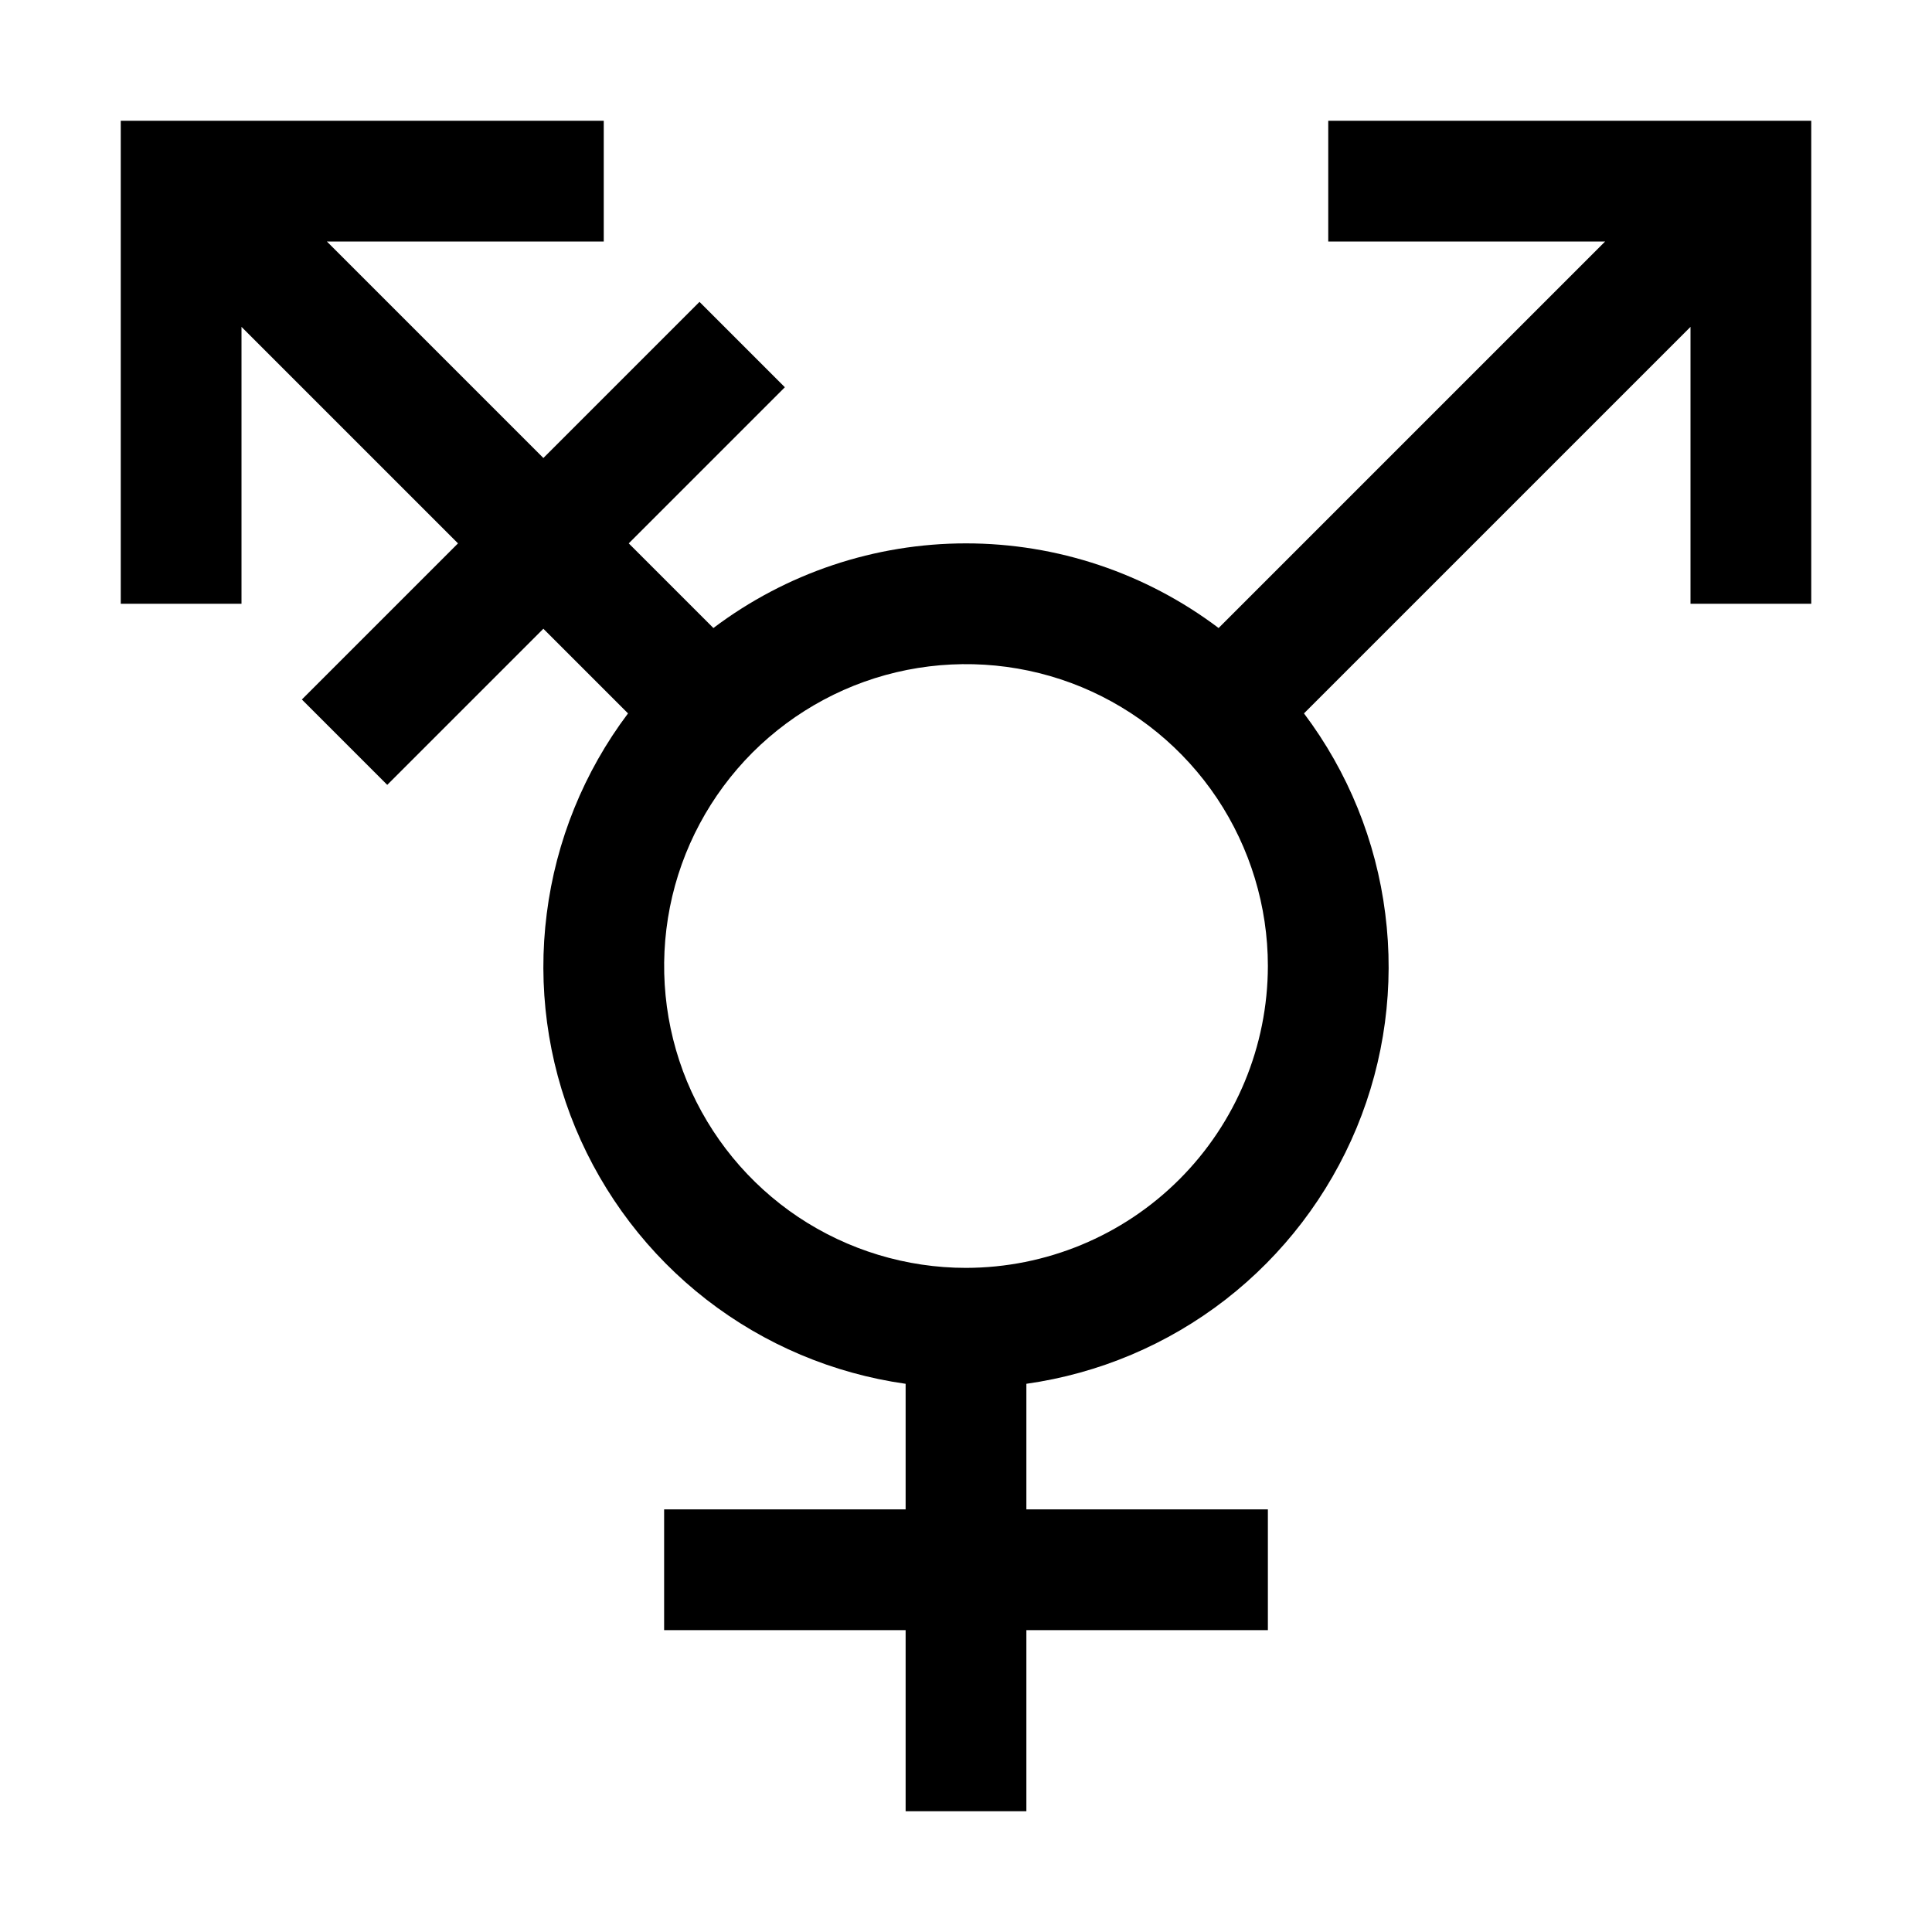
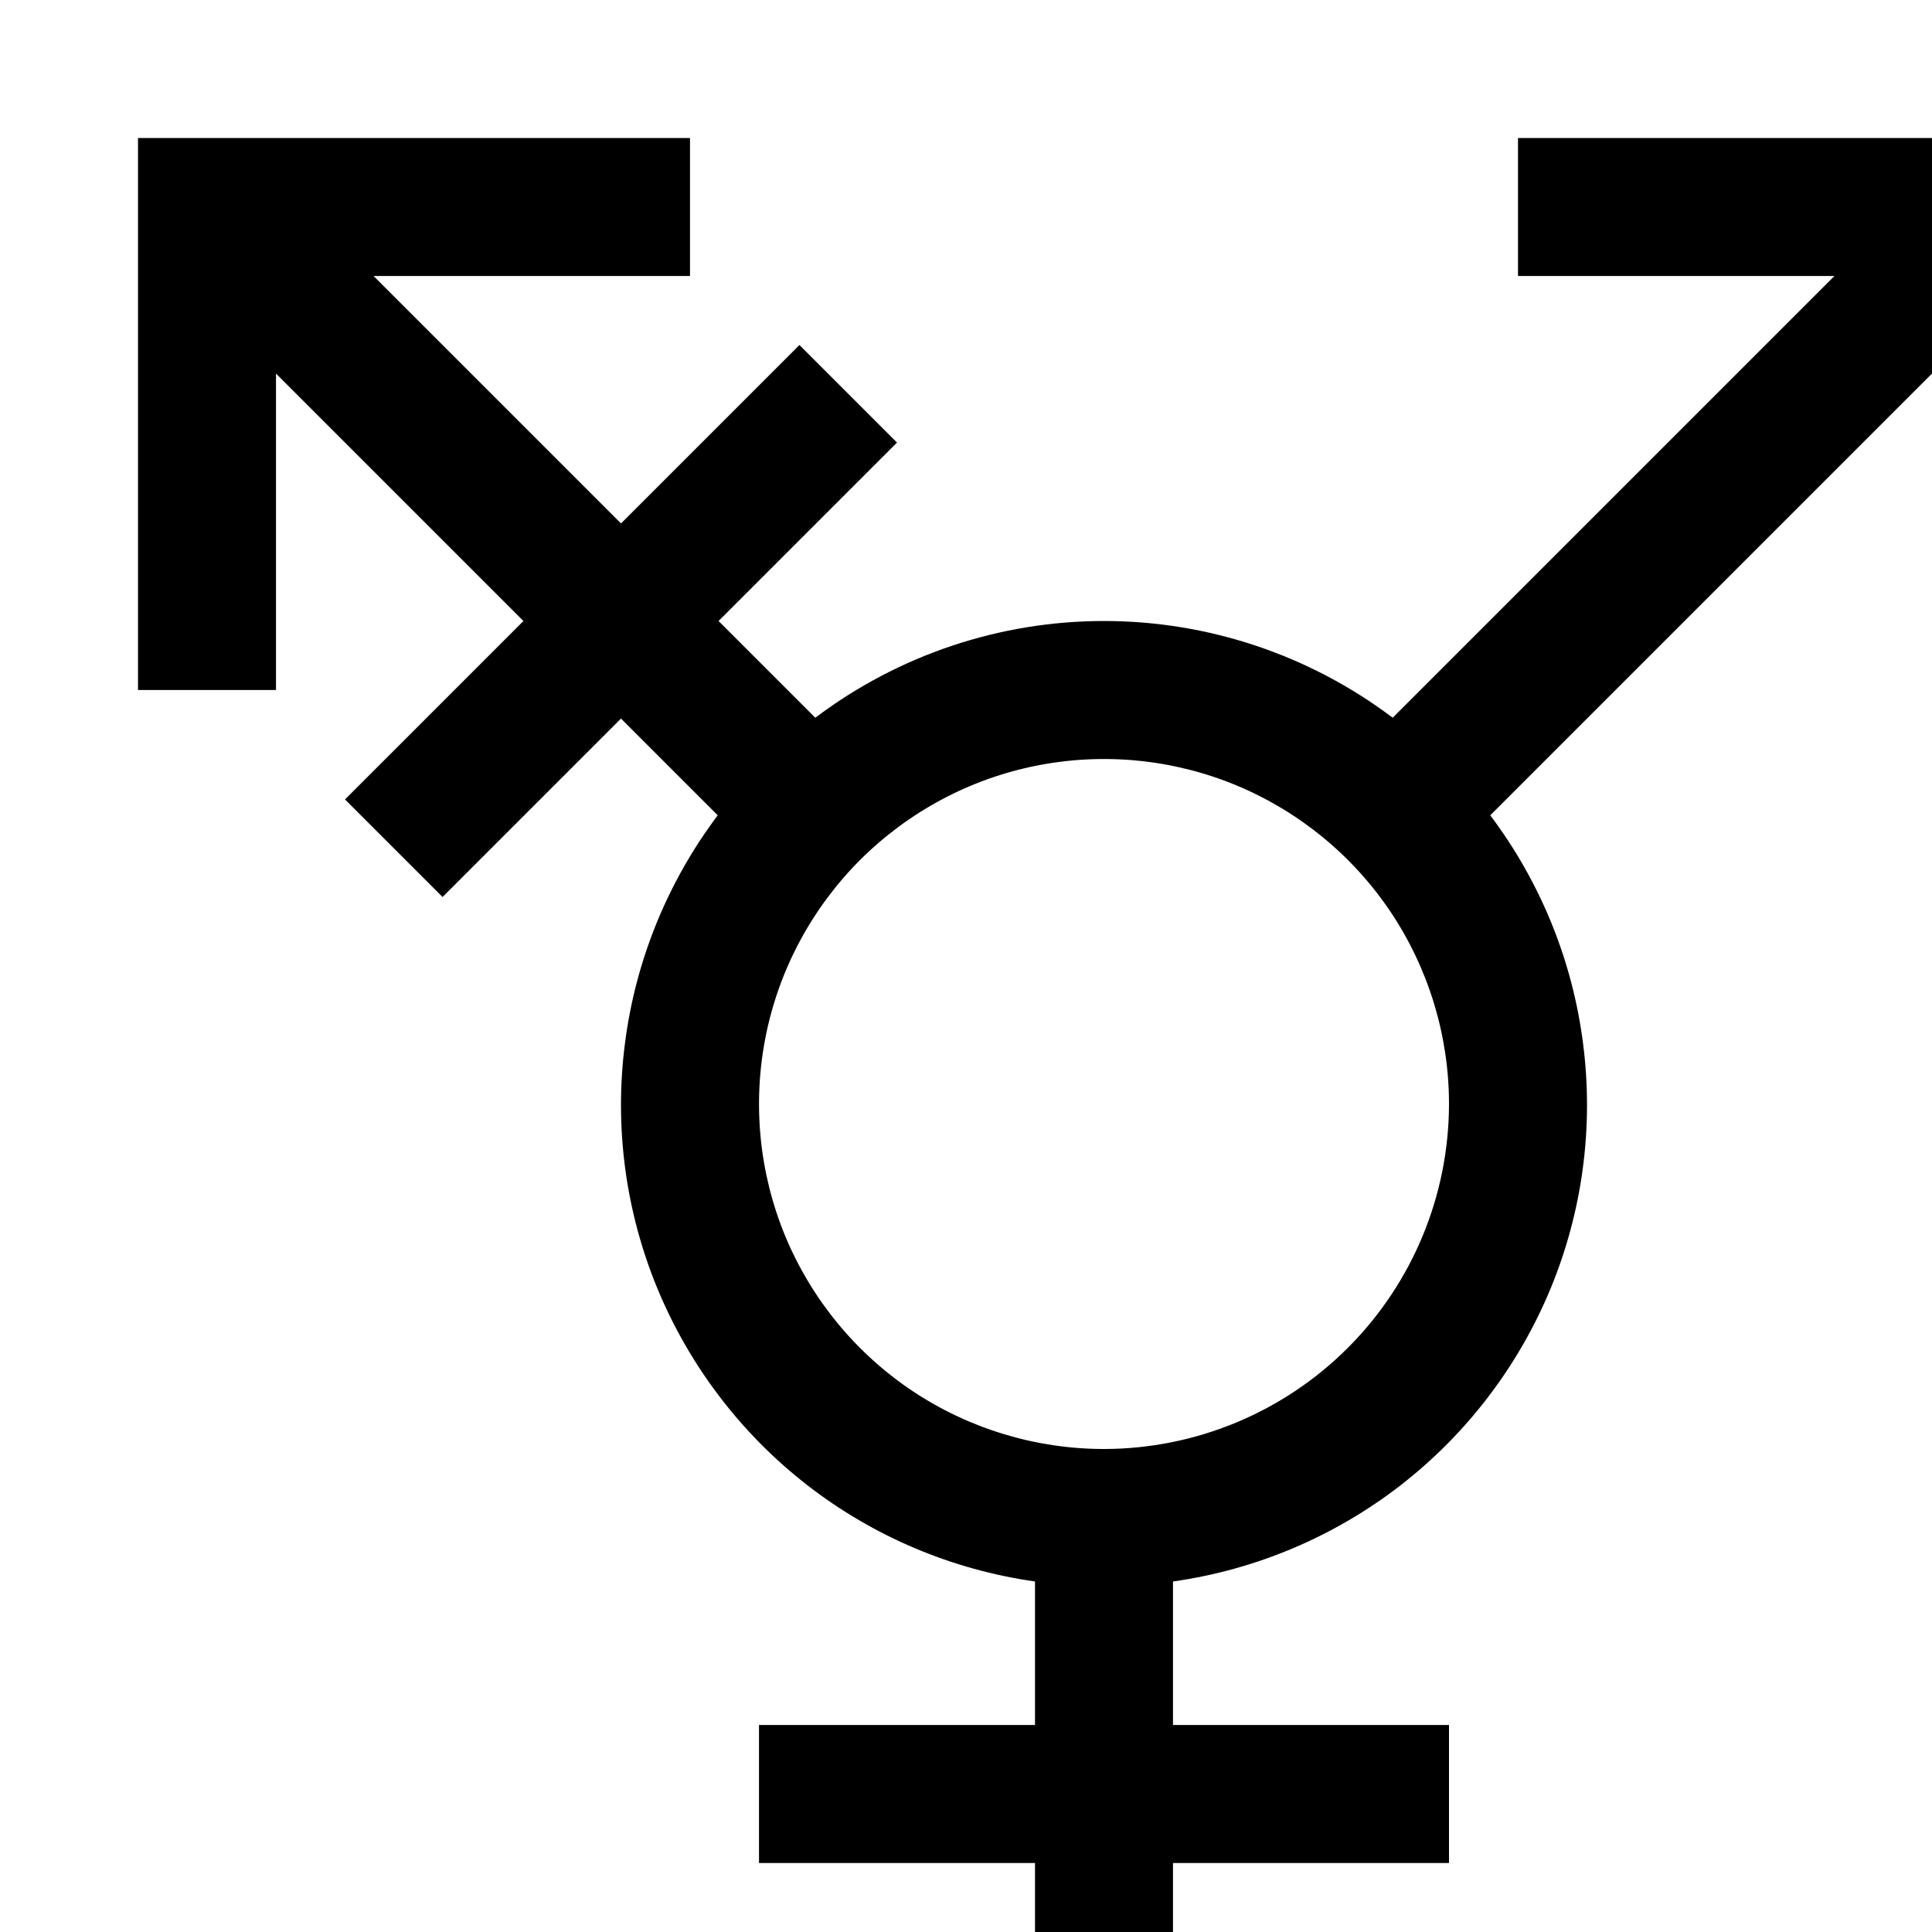
- <svg xmlns="http://www.w3.org/2000/svg" width="16" height="16" viewBox="0 0 16 16">
+ <svg xmlns="http://www.w3.org/2000/svg">
  <path d="M11 1V2H13.293L10.092 5.201C9.489 4.746 8.755 4.5 8 4.5C7.245 4.5 6.511 4.746 5.908 5.201L5.207 4.5L6.5 3.207L5.793 2.5L4.5 3.793L2.707 2H5V1H1V5H2V2.707L3.793 4.5L2.5 5.793L3.207 6.5L4.5 5.207L5.201 5.908C4.836 6.393 4.604 6.964 4.528 7.566C4.451 8.168 4.533 8.78 4.765 9.34C4.998 9.901 5.372 10.391 5.851 10.763C6.331 11.135 6.899 11.375 7.5 11.46V12.5H5.5V13.5H7.5V15H8.5V13.5H10.5V12.5H8.5V11.46C9.101 11.375 9.669 11.135 10.149 10.763C10.628 10.391 11.002 9.901 11.235 9.34C11.467 8.78 11.549 8.168 11.472 7.566C11.396 6.964 11.164 6.393 10.799 5.908L14 2.707V5H15V1H11ZM8 10.5C7.506 10.5 7.022 10.353 6.611 10.079C6.2 9.804 5.88 9.414 5.69 8.957C5.501 8.5 5.452 7.997 5.548 7.512C5.644 7.027 5.883 6.582 6.232 6.232C6.582 5.883 7.027 5.644 7.512 5.548C7.997 5.452 8.5 5.501 8.957 5.69C9.414 5.88 9.804 6.2 10.079 6.611C10.353 7.022 10.5 7.506 10.5 8C10.499 8.663 10.236 9.298 9.767 9.767C9.298 10.236 8.663 10.499 8 10.5Z" />
</svg>
